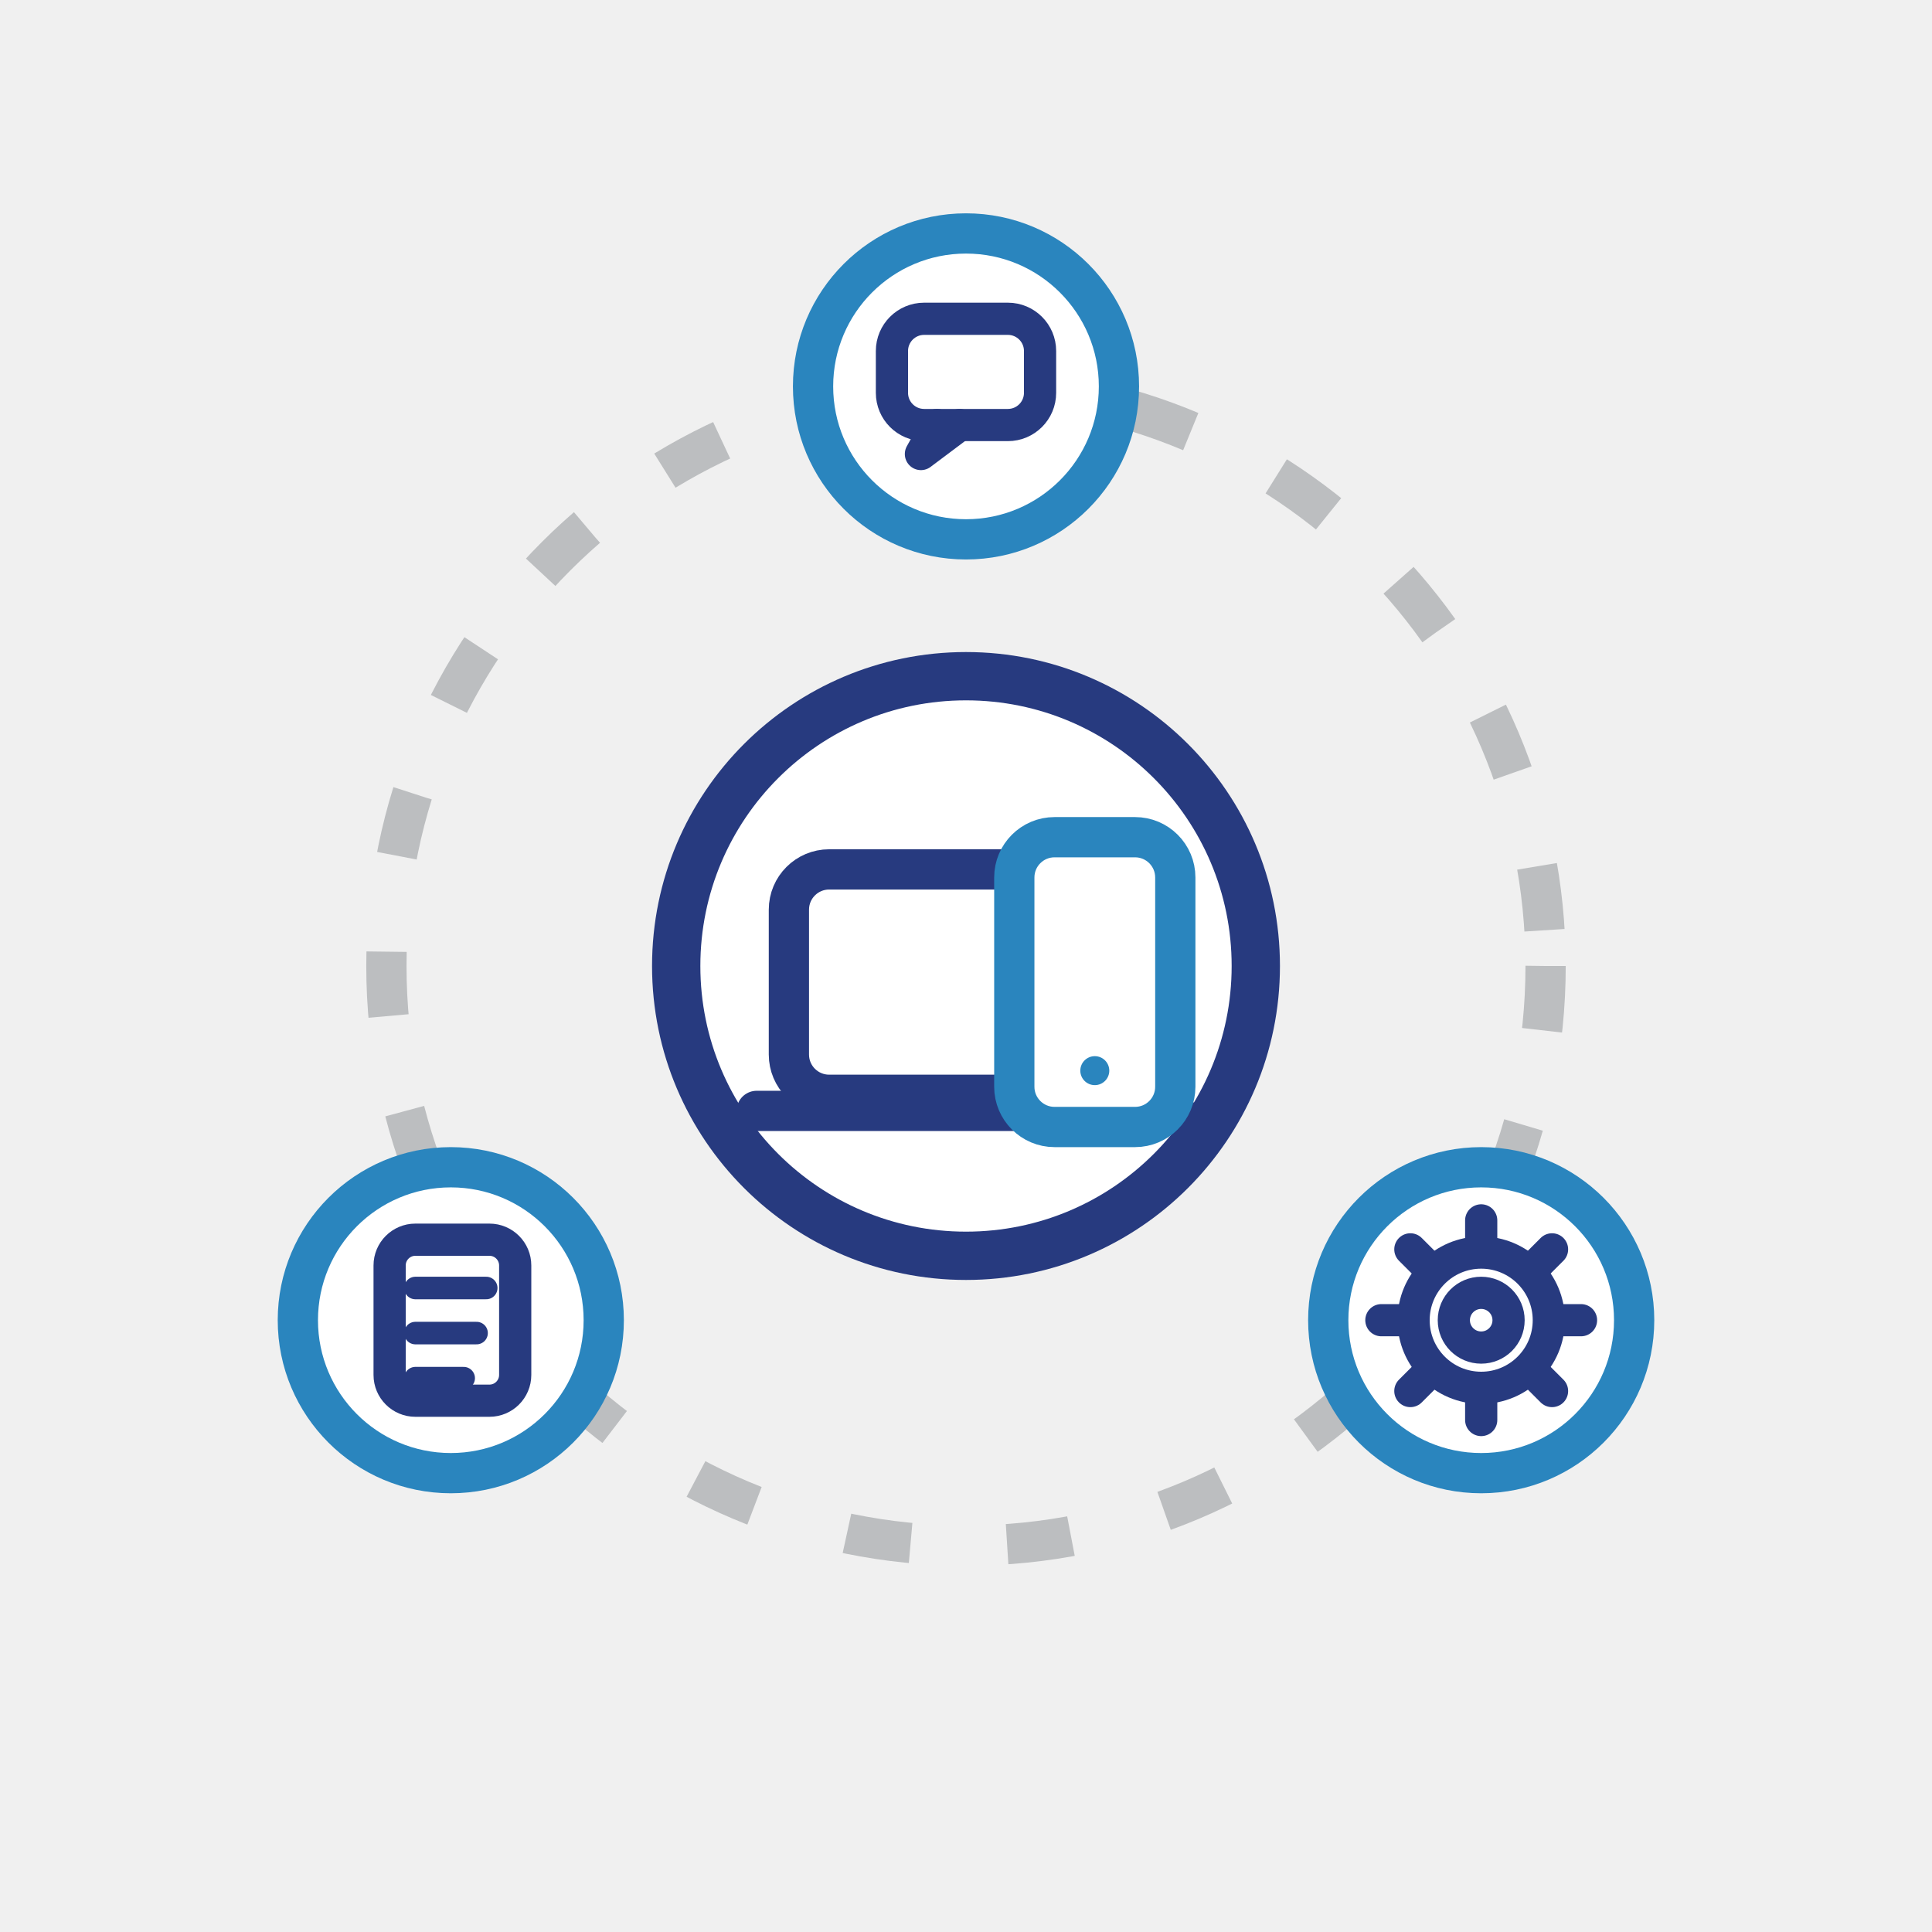
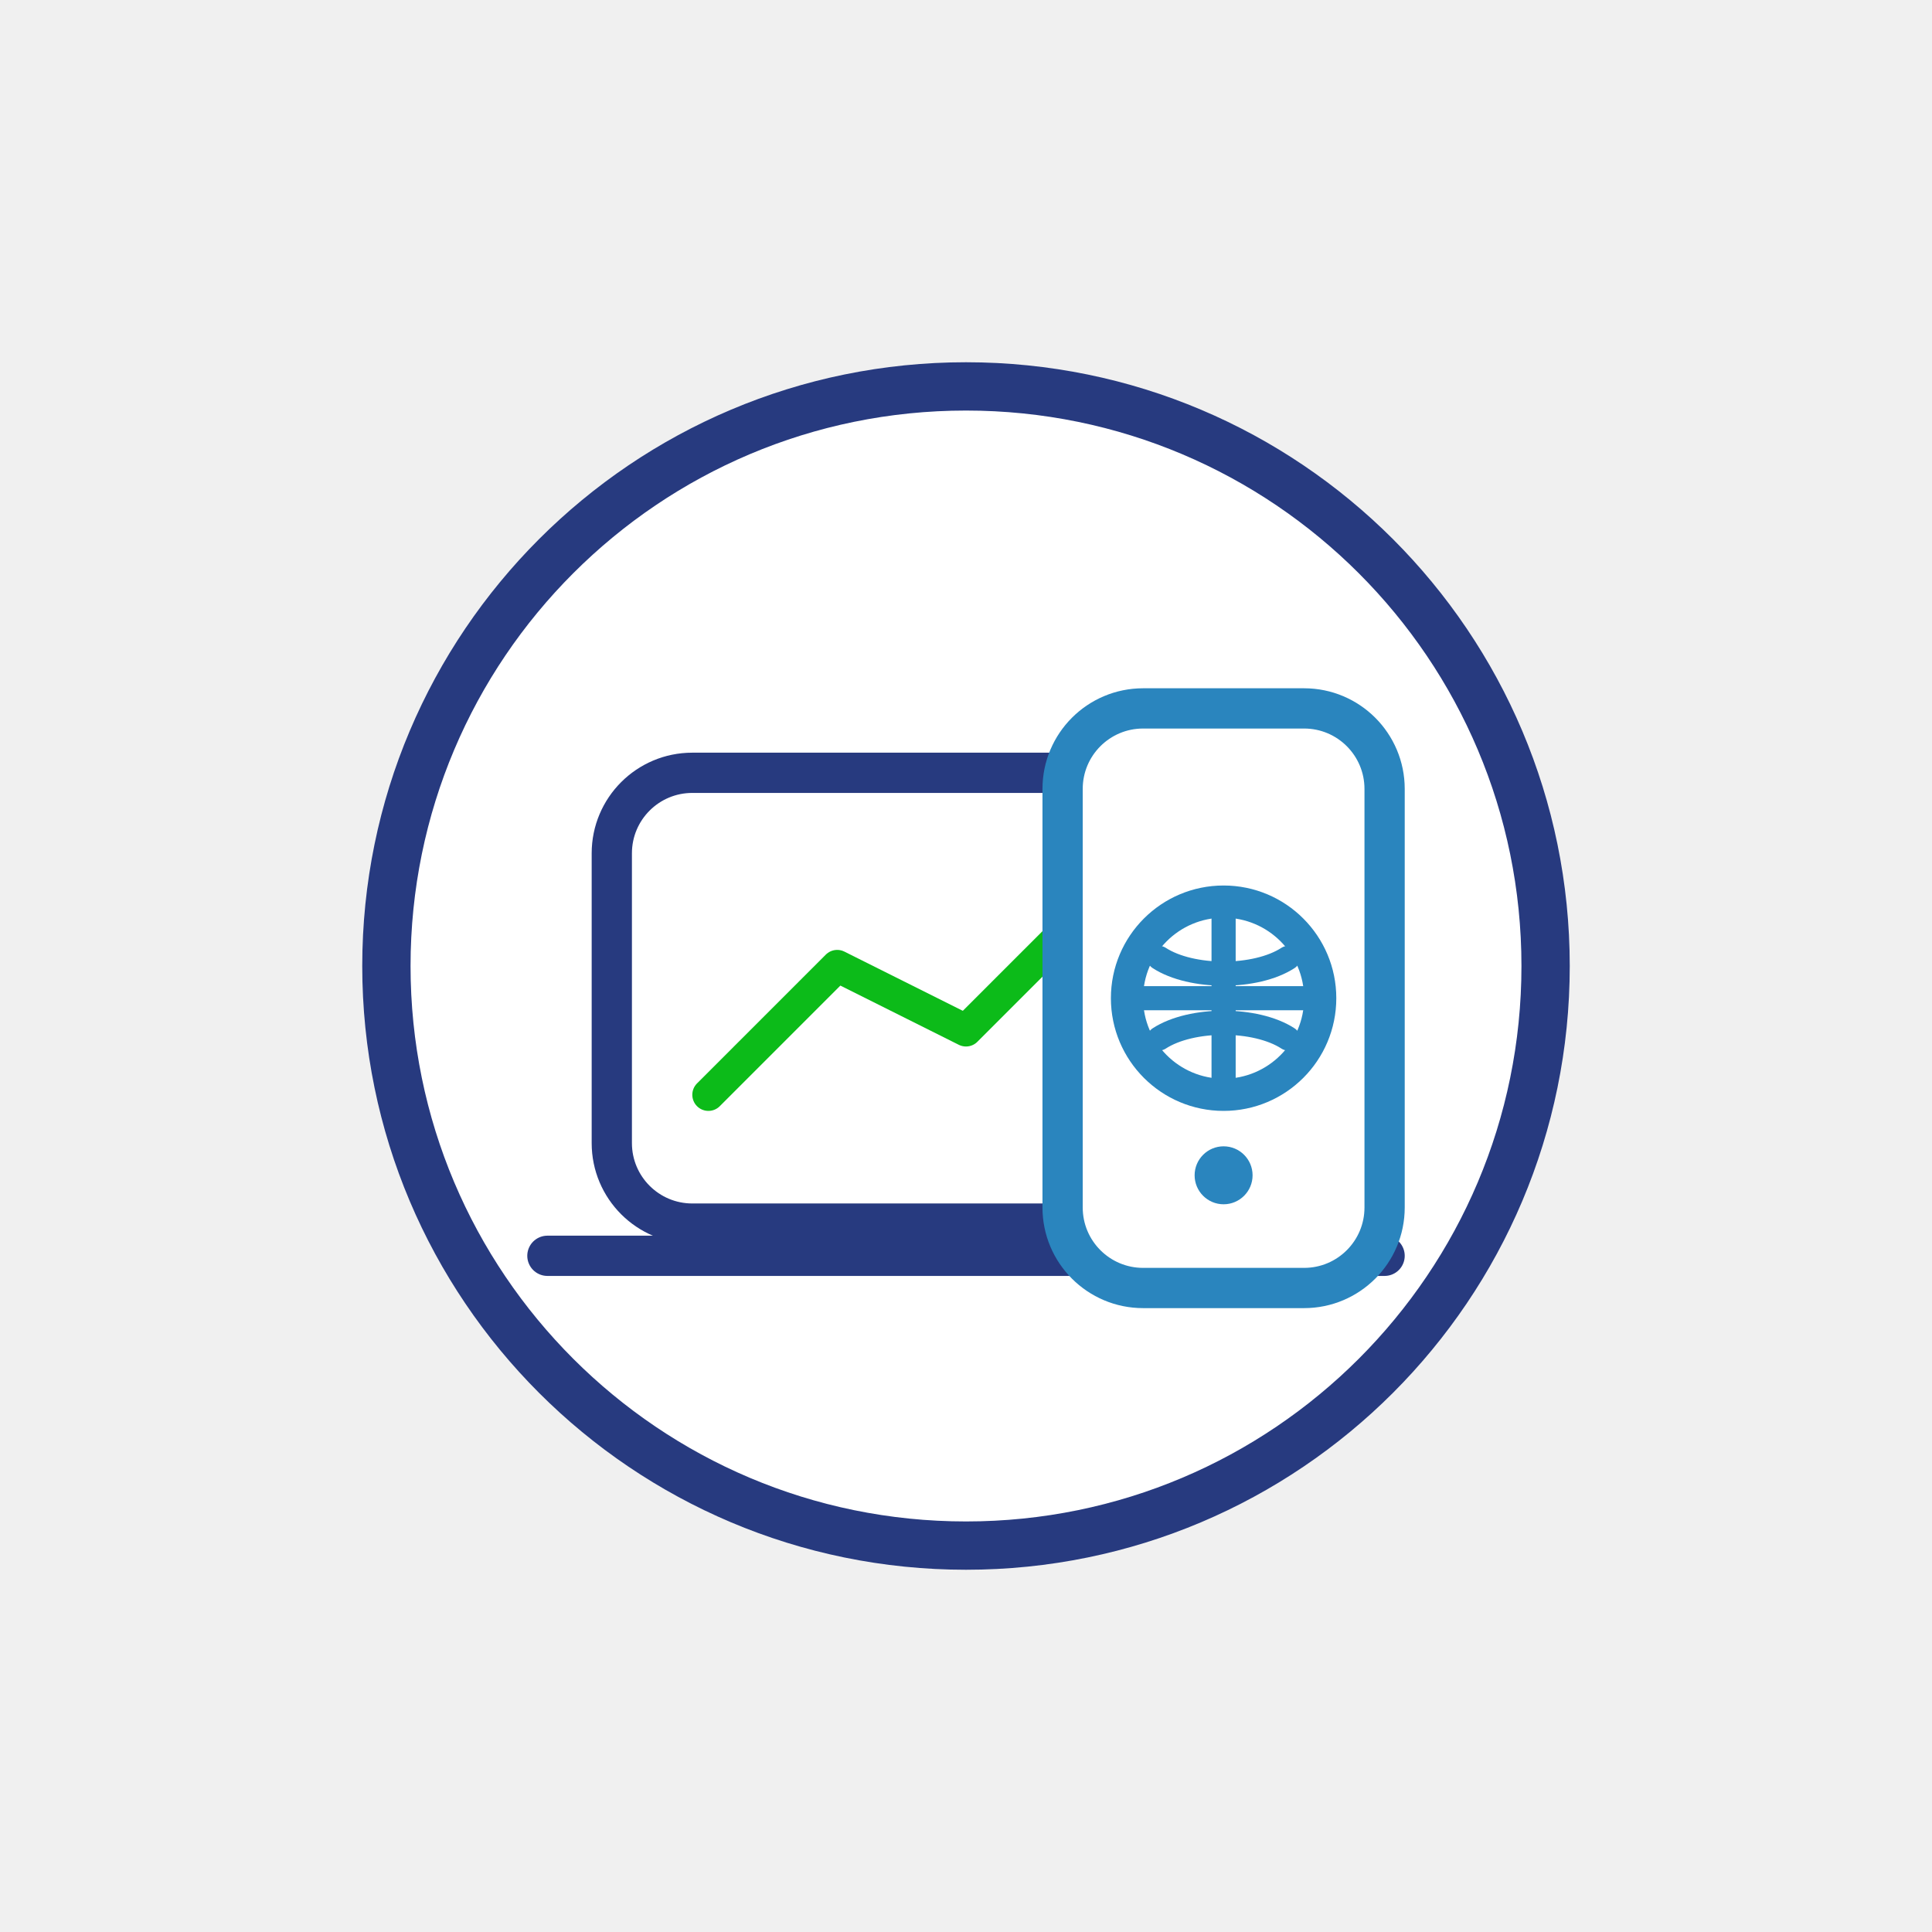
<svg xmlns="http://www.w3.org/2000/svg" width="120" height="120" viewBox="0 0 120 120" fill="none">
-   <circle cx="60" cy="60" r="36" stroke="#BCBEC0" stroke-width="2.5" stroke-dasharray="4 6" />
-   <circle cx="60" cy="24" r="9.5" stroke="#2A85BE" stroke-width="2.5" fill="white" />
-   <circle cx="28" cy="82" r="9.5" stroke="#2A85BE" stroke-width="2.5" fill="white" />
-   <circle cx="92" cy="82" r="9.5" stroke="#2A85BE" stroke-width="2.5" fill="white" />
-   <circle cx="60" cy="60" r="18" stroke="#273A7F" stroke-width="3" fill="white" />
-   <rect x="49" y="54" width="22" height="14" rx="2.5" stroke="#273A7F" stroke-width="2.5" />
-   <path d="M47 69H73" stroke="#273A7F" stroke-width="2.5" stroke-linecap="round" />
-   <rect x="63" y="52" width="10" height="18" rx="2.5" stroke="#2A85BE" stroke-width="2.5" fill="white" />
-   <circle cx="68" cy="66.5" r="0.9" fill="#2A85BE" />
-   <rect x="55.4" y="19.8" width="9.2" height="6.6" rx="2" stroke="#273A7F" stroke-width="2" fill="none" />
-   <path d="M58.2 26.4L57.2 28.2L59.6 26.4" stroke="#273A7F" stroke-width="2" stroke-linecap="round" stroke-linejoin="round" />
-   <rect x="24.2" y="77" width="7.8" height="10" rx="1.6" stroke="#273A7F" stroke-width="2" />
-   <path d="M25.8 80H30.2" stroke="#273A7F" stroke-width="1.4" stroke-linecap="round" />
-   <path d="M25.8 82.8H29.6" stroke="#273A7F" stroke-width="1.4" stroke-linecap="round" />
-   <path d="M25.8 85.6H28.8" stroke="#273A7F" stroke-width="1.4" stroke-linecap="round" />
-   <circle cx="92" cy="82" r="4.2" stroke="#273A7F" stroke-width="2" />
-   <circle cx="92" cy="82" r="1.7" stroke="#273A7F" stroke-width="2" />
-   <path d="M92 75.8V77.2            M92 86.8V88.2            M85.8 82H87.2            M96.8 82H98.2            M87.6 77.6L88.6 78.6            M95.4 85.4L96.4 86.4            M87.6 86.4L88.6 85.4            M95.4 78.6L96.4 77.6" stroke="#273A7F" stroke-width="2" stroke-linecap="round" />
+   <circle cx="60" cy="60" r="36" stroke="#273A7F" stroke-width="3" fill="white" />
+   <rect x="38" y="48" width="44" height="28" rx="5" stroke="#273A7F" stroke-width="2.5" />
+   <path d="M34 78H86" stroke="#273A7F" stroke-width="2.5" stroke-linecap="round" />
+   <path d="M44 68L52 60L60 64L68 56L76 60" stroke="#0CBB19" stroke-width="2" stroke-linecap="round" stroke-linejoin="round" />
+   <rect x="66" y="44" width="20" height="36" rx="5" stroke="#2A85BE" stroke-width="2.5" fill="white" />
+   <circle cx="76" cy="73" r="1.8" fill="#2A85BE" />
+   <circle cx="76" cy="62" r="6" stroke="#2A85BE" stroke-width="2" fill="white" />
+   <path d="M70 62H82M76 56V68M72 59.5C74 60.8 78 60.8 80 59.5M72 64.5C74 63.2 78 63.2 80 64.5" stroke="#2A85BE" stroke-width="1.5" stroke-linecap="round" />
</svg>
